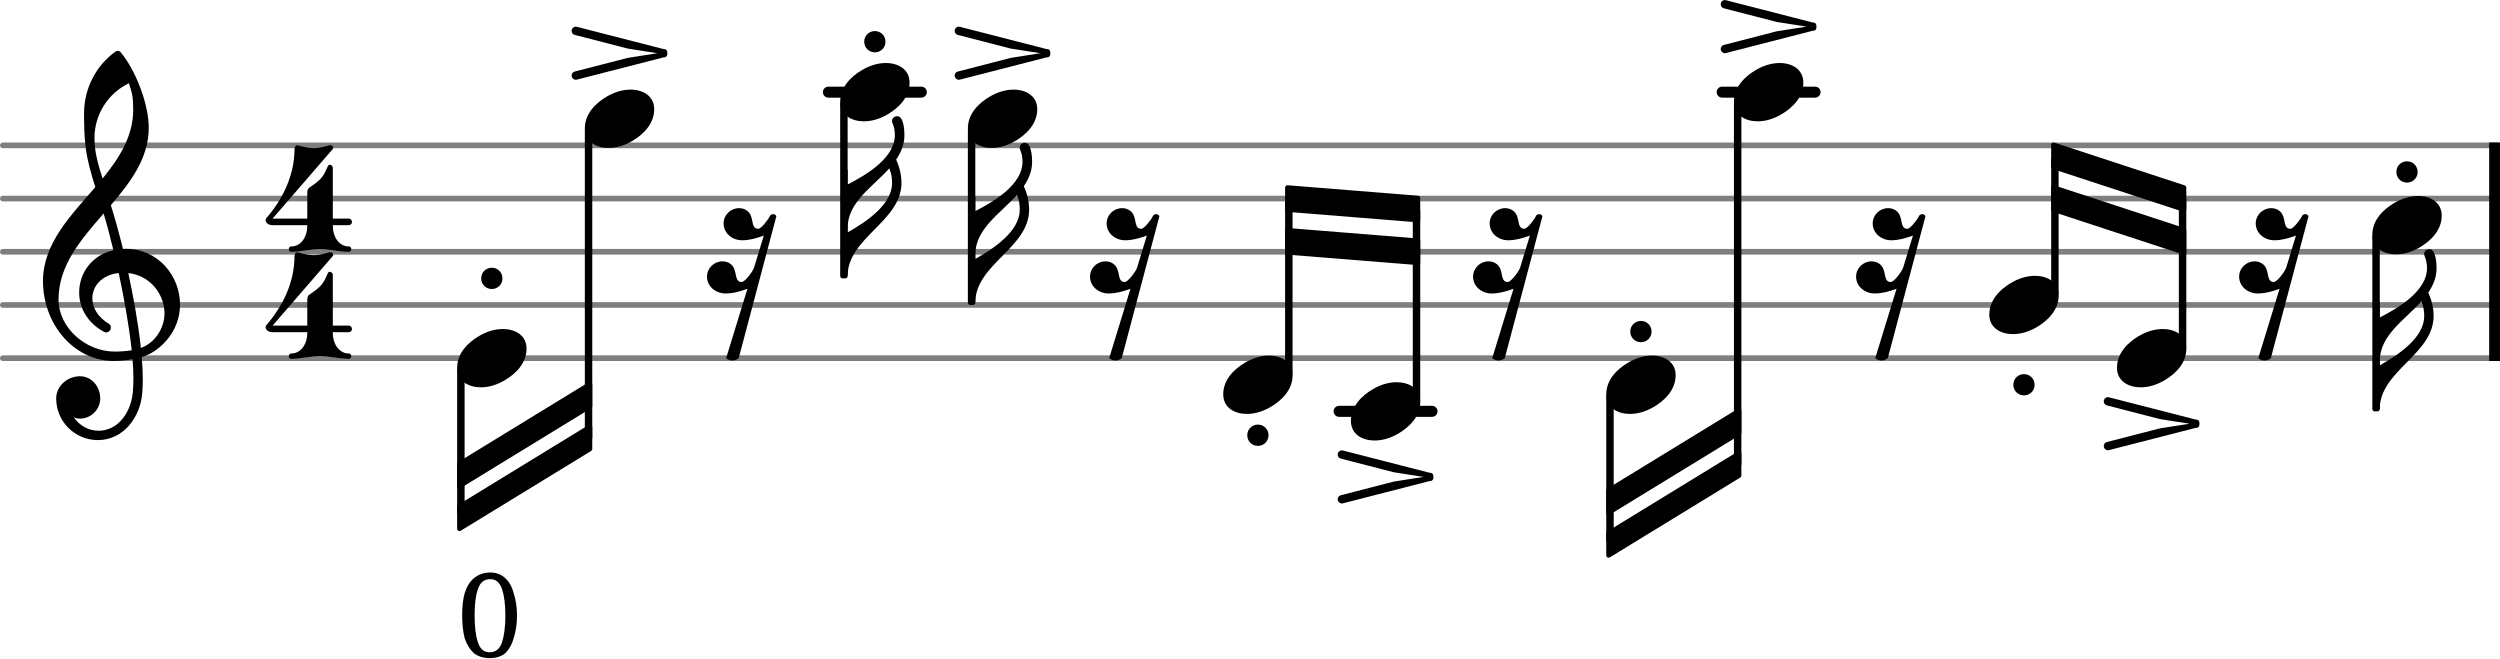
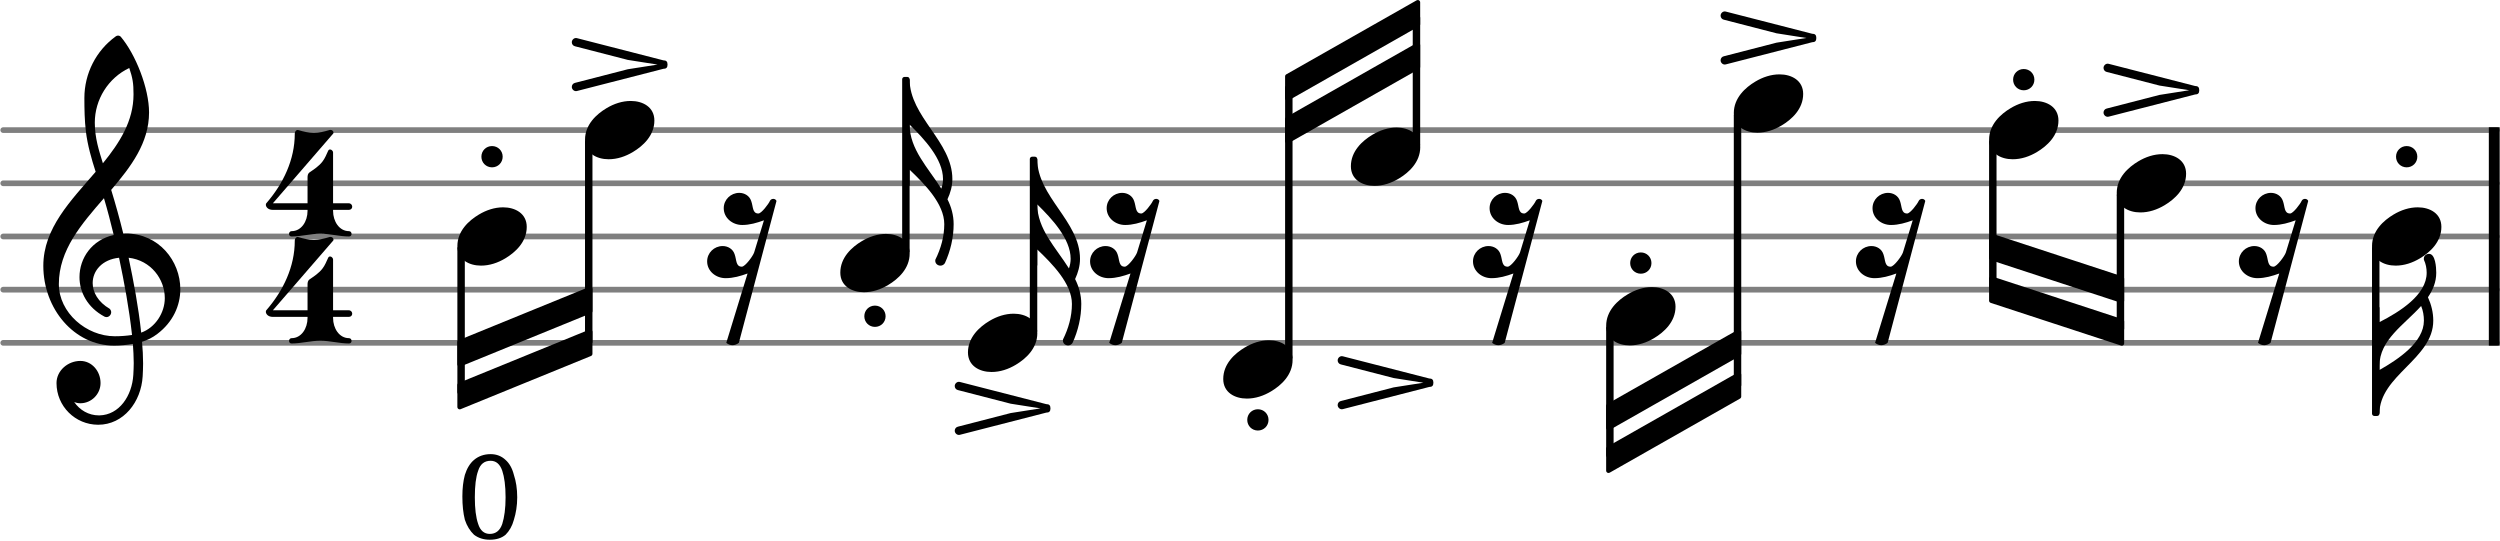
- <svg xmlns="http://www.w3.org/2000/svg" version="1.2" width="74.32mm" height="19.59mm" viewBox="0 -0.004 46.993 12.386">
+ <svg xmlns="http://www.w3.org/2000/svg" version="1.2" width="74.32mm" height="16.07mm" viewBox="0 0 46.993 10.164">
  <style type="text/css">

tspan { white-space: pre; }

</style>
  <g color="rgb(49.804%, 49.804%, 49.804%)">
-     <g transform="translate(0, 6.7281)">
+     <g transform="translate(0, 6.4463)">
      <line stroke-linejoin="round" stroke-linecap="round" stroke-width="0.107" stroke="currentColor" x1="0.054" y1="0" x2="46.94" y2="0" />
    </g>
-     <g transform="translate(0, 5.7281)">
+     <g transform="translate(0, 5.4463)">
      <line stroke-linejoin="round" stroke-linecap="round" stroke-width="0.107" stroke="currentColor" x1="0.054" y1="0" x2="46.94" y2="0" />
    </g>
-     <g transform="translate(0, 4.7281)">
+     <g transform="translate(0, 4.4463)">
      <line stroke-linejoin="round" stroke-linecap="round" stroke-width="0.107" stroke="currentColor" x1="0.054" y1="0" x2="46.94" y2="0" />
    </g>
-     <g transform="translate(0, 3.7281)">
+     <g transform="translate(0, 3.4463)">
      <line stroke-linejoin="round" stroke-linecap="round" stroke-width="0.107" stroke="currentColor" x1="0.054" y1="0" x2="46.94" y2="0" />
    </g>
-     <g transform="translate(0, 2.7281)">
+     <g transform="translate(0, 2.4463)">
      <line stroke-linejoin="round" stroke-linecap="round" stroke-width="0.107" stroke="currentColor" x1="0.054" y1="0" x2="46.94" y2="0" />
    </g>
  </g>
-   <g transform="translate(0, 1.7281)">
-     <rect x="32.268" y="-0.104" width="1.954" height="0.207" ry="0.104" fill="currentColor" />
-   </g>
-   <g transform="translate(0, 7.7281)">
-     <rect x="25.068" y="-0.104" width="1.954" height="0.207" ry="0.104" fill="currentColor" />
-   </g>
-   <g transform="translate(0, 1.7281)">
-     <rect x="15.468" y="-0.104" width="1.954" height="0.207" ry="0.104" fill="currentColor" />
-   </g>
-   <g transform="translate(46.7895, 4.7281)">
+   <g transform="translate(46.7895, 4.4463)">
    <rect x="0" y="-2.054" width="0.204" height="4.107" ry="0" fill="currentColor" />
  </g>
-   <g transform="translate(32.5934, 1.7281)">
+   <g transform="translate(32.5934, 1.9463)">
    <path transform="scale(0.004, -0.004)" d="M215 137c57 0 111 -29 111 -92c0 -71 -54 -120 -101 -148c-35 -21 -74 -34 -114 -34c-57 0 -111 29 -111 92c0 71 54 120 101 148c35 21 74 34 114 34z" fill="currentColor" />
  </g>
-   <g transform="translate(33.2448, 0.496)">
+   <g transform="translate(33.2448, 0.7142)">
    <path transform="scale(0.004, -0.004)" d="M-210 86c-9 2 -15 10 -15 19c0 12 12 23 25 19l405 -104c14 0 20 -6 20 -20s-6 -20 -20 -20l-405 -104c-13 -4 -25 7 -25 19c0 9 6 17 15 19l248 64l140 22l-140 22z" fill="currentColor" />
  </g>
-   <g transform="translate(32.6631, 4.7281)">
-     <rect x="-0.07" y="-2.821" width="0.14" height="6.862" ry="0.044" fill="currentColor" />
+   <g transform="translate(32.6631, 4.4463)">
+     <rect x="-0.07" y="-2.321" width="0.14" height="5.162" ry="0.044" fill="currentColor" />
  </g>
-   <g transform="translate(34.9934, 4.7281)">
+   <g transform="translate(34.9934, 4.4463)">
    <path transform="scale(0.004, -0.004)" d="M64 -500l100 326c-33 -12 -67 -22 -103 -22c-46 0 -87 33 -87 79c0 40 33 72 73 72c25 0 48 -14 56 -38c10 -27 5 -59 34 -59c16 0 53 51 58 67l46 151c-33 -12 -67 -22 -102 -22c-46 0 -87 33 -87 79c0 40 33 72 73 72c25 0 48 -14 56 -38c10 -27 5 -59 34 -59 c14 0 48 45 54 59c6 13 26 13 31 0l-177 -667c-9 -7 -19 -11 -30 -11s-20 4 -29 11z" fill="currentColor" />
  </g>
-   <g transform="translate(37.3934, 5.7281)">
+   <g transform="translate(37.3934, 2.4463)">
    <path transform="scale(0.004, -0.004)" d="M215 137c57 0 111 -29 111 -92c0 -71 -54 -120 -101 -148c-35 -21 -74 -34 -114 -34c-57 0 -111 29 -111 92c0 71 54 120 101 148c35 21 74 34 114 34z" fill="currentColor" />
  </g>
-   <g transform="translate(38.0448, 7.2281)">
+   <g transform="translate(38.0448, 1.4977)">
    <path transform="scale(0.004, -0.004)" d="M-50 0c0 28 22 50 50 50s50 -22 50 -50s-22 -50 -50 -50s-50 22 -50 50z" fill="currentColor" />
  </g>
-   <g transform="translate(38.6264, 4.7281)">
-     <rect x="-0.07" y="-1.782" width="0.14" height="2.602" ry="0.044" fill="currentColor" />
+   <g transform="translate(37.4631, 4.4463)">
+     <rect x="-0.07" y="-1.821" width="0.14" height="2.843" ry="0.044" fill="currentColor" />
  </g>
-   <g transform="translate(8.5934, 8.9245)">
-     <polygon stroke-linejoin="round" stroke-linecap="round" stroke-width="0.089" fill="currentColor" stroke="currentColor" points="2.495 -1.706 2.495 -1.294 0.044 0.206 0.044 -0.206" />
+   <g transform="translate(8.5934, 6.6427)">
+     <polygon stroke-linejoin="round" stroke-linecap="round" stroke-width="0.089" fill="currentColor" stroke="currentColor" points="2.495 -1.206 2.495 -0.794 0.044 0.206 0.044 -0.206" />
  </g>
-   <g transform="translate(8.5934, 9.7281)">
-     <polygon stroke-linejoin="round" stroke-linecap="round" stroke-width="0.089" fill="currentColor" stroke="currentColor" points="2.495 -1.706 2.495 -1.294 0.044 0.206 0.044 -0.206" />
+   <g transform="translate(8.5934, 7.4463)">
+     <polygon stroke-linejoin="round" stroke-linecap="round" stroke-width="0.089" fill="currentColor" stroke="currentColor" points="2.495 -1.206 2.495 -0.794 0.044 0.206 0.044 -0.206" />
  </g>
-   <g transform="translate(27.7934, 4.7281)">
+   <g transform="translate(27.7934, 4.4463)">
    <path transform="scale(0.004, -0.004)" d="M64 -500l100 326c-33 -12 -67 -22 -103 -22c-46 0 -87 33 -87 79c0 40 33 72 73 72c25 0 48 -14 56 -38c10 -27 5 -59 34 -59c16 0 53 51 58 67l46 151c-33 -12 -67 -22 -102 -22c-46 0 -87 33 -87 79c0 40 33 72 73 72c25 0 48 -14 56 -38c10 -27 5 -59 34 -59 c14 0 48 45 54 59c6 13 26 13 31 0l-177 -667c-9 -7 -19 -11 -30 -11s-20 4 -29 11z" fill="currentColor" />
  </g>
-   <g transform="translate(30.1934, 7.2281)">
+   <g transform="translate(30.1934, 5.9463)">
    <path transform="scale(0.004, -0.004)" d="M215 137c57 0 111 -29 111 -92c0 -71 -54 -120 -101 -148c-35 -21 -74 -34 -114 -34c-57 0 -111 29 -111 92c0 71 54 120 101 148c35 21 74 34 114 34z" fill="currentColor" />
  </g>
-   <g transform="translate(30.8448, 6.2281)">
+   <g transform="translate(30.8448, 4.9463)">
    <path transform="scale(0.004, -0.004)" d="M-50 0c0 28 22 50 50 50s50 -22 50 -50s-22 -50 -50 -50s-50 22 -50 50z" fill="currentColor" />
  </g>
-   <g transform="translate(30.2631, 4.7281)">
-     <rect x="-0.07" y="2.679" width="0.14" height="2.779" ry="0.044" fill="currentColor" />
+   <g transform="translate(30.2631, 4.4463)">
+     <rect x="-0.07" y="1.679" width="0.14" height="2.479" ry="0.044" fill="currentColor" />
  </g>
-   <g transform="translate(45.2448, 3.2281)">
+   <g transform="translate(45.2448, 2.9463)">
    <path transform="scale(0.004, -0.004)" d="M-50 0c0 28 22 50 50 50s50 -22 50 -50s-22 -50 -50 -50s-50 22 -50 50z" fill="currentColor" />
  </g>
-   <g transform="translate(44.6631, 4.7281)">
-     <rect x="-0.07" y="-0.321" width="0.14" height="3.321" ry="0.044" fill="currentColor" />
+   <g transform="translate(44.6631, 4.4463)">
+     <rect x="-0.07" y="0.179" width="0.14" height="3.196" ry="0.044" fill="currentColor" />
  </g>
-   <g transform="translate(44.7328, 7.6837)">
+   <g transform="translate(44.7328, 7.7769)">
    <path transform="scale(0.004, -0.004)" d="M0 205c90 51 209 131 209 232c0 24 -4 47 -13 69c-79 -88 -196 -159 -196 -281v-20zM267 662c0 -44 -16 -81 -39 -115c16 -35 25 -72 25 -110c0 -180 -253 -257 -253 -437h-18v500h18v-70c96 49 222 128 222 232c0 21 -4 42 -13 61c-3 17 10 28 24 28c30 0 34 -63 34 -89 z" fill="currentColor" />
  </g>
-   <g transform="translate(38.5567, 2.9245)">
+   <g transform="translate(37.3934, 4.6427)">
    <polygon stroke-linejoin="round" stroke-linecap="round" stroke-width="0.089" fill="currentColor" stroke="currentColor" points="2.495 0.598 2.495 1.009 0.044 0.206 0.044 -0.206" />
  </g>
-   <g transform="translate(38.5567, 3.7281)">
+   <g transform="translate(37.3934, 5.4463)">
    <polygon stroke-linejoin="round" stroke-linecap="round" stroke-width="0.089" fill="currentColor" stroke="currentColor" points="2.495 0.598 2.495 1.009 0.044 0.206 0.044 -0.206" />
  </g>
-   <g transform="translate(30.1934, 9.4245)">
-     <polygon stroke-linejoin="round" stroke-linecap="round" stroke-width="0.089" fill="currentColor" stroke="currentColor" points="2.495 -1.706 2.495 -1.294 0.044 0.206 0.044 -0.206" />
+   <g transform="translate(30.1934, 7.839)">
+     <polygon stroke-linejoin="round" stroke-linecap="round" stroke-width="0.089" fill="currentColor" stroke="currentColor" points="2.495 -1.598 2.495 -1.187 0.044 0.206 0.044 -0.206" />
  </g>
-   <g transform="translate(30.1934, 10.2281)">
-     <polygon stroke-linejoin="round" stroke-linecap="round" stroke-width="0.089" fill="currentColor" stroke="currentColor" points="2.495 -1.706 2.495 -1.294 0.044 0.206 0.044 -0.206" />
+   <g transform="translate(30.1934, 8.6427)">
+     <polygon stroke-linejoin="round" stroke-linecap="round" stroke-width="0.089" fill="currentColor" stroke="currentColor" points="2.495 -1.598 2.495 -1.187 0.044 0.206 0.044 -0.206" />
  </g>
-   <g transform="translate(24.1567, 3.7281)">
-     <polygon stroke-linejoin="round" stroke-linecap="round" stroke-width="0.089" fill="currentColor" stroke="currentColor" points="2.495 -0.009 2.495 0.402 0.044 0.206 0.044 -0.206" />
+   <g transform="translate(24.1567, 1.6427)">
+     <polygon stroke-linejoin="round" stroke-linecap="round" stroke-width="0.089" fill="currentColor" stroke="currentColor" points="2.495 -1.598 2.495 -1.187 0.044 0.206 0.044 -0.206" />
  </g>
-   <g transform="translate(24.1567, 4.5318)">
-     <polygon stroke-linejoin="round" stroke-linecap="round" stroke-width="0.089" fill="currentColor" stroke="currentColor" points="2.495 -0.009 2.495 0.402 0.044 0.206 0.044 -0.206" />
+   <g transform="translate(24.1567, 2.4463)">
+     <polygon stroke-linejoin="round" stroke-linecap="round" stroke-width="0.089" fill="currentColor" stroke="currentColor" points="2.495 -1.598 2.495 -1.187 0.044 0.206 0.044 -0.206" />
  </g>
-   <g transform="translate(39.7934, 6.7281)">
+   <g transform="translate(39.7934, 3.4463)">
    <path transform="scale(0.004, -0.004)" d="M215 137c57 0 111 -29 111 -92c0 -71 -54 -120 -101 -148c-35 -21 -74 -34 -114 -34c-57 0 -111 29 -111 92c0 71 54 120 101 148c35 21 74 34 114 34z" fill="currentColor" />
  </g>
-   <g transform="translate(40.4448, 7.9603)">
+   <g transform="translate(40.4448, 1.6967)">
    <path transform="scale(0.004, -0.004)" d="M-210 86c-9 2 -15 10 -15 19c0 12 12 23 25 19l405 -104c14 0 20 -6 20 -20s-6 -20 -20 -20l-405 -104c-13 -4 -25 7 -25 19c0 9 6 17 15 19l248 64l140 22l-140 22z" fill="currentColor" />
  </g>
-   <g transform="translate(41.0264, 4.7281)">
-     <rect x="-0.07" y="-1.022" width="0.14" height="2.843" ry="0.044" fill="currentColor" />
+   <g transform="translate(39.8631, 4.4463)">
+     <rect x="-0.07" y="-0.821" width="0.14" height="2.602" ry="0.044" fill="currentColor" />
  </g>
-   <g transform="translate(42.1934, 4.7281)">
+   <g transform="translate(42.1934, 4.4463)">
    <path transform="scale(0.004, -0.004)" d="M64 -500l100 326c-33 -12 -67 -22 -103 -22c-46 0 -87 33 -87 79c0 40 33 72 73 72c25 0 48 -14 56 -38c10 -27 5 -59 34 -59c16 0 53 51 58 67l46 151c-33 -12 -67 -22 -102 -22c-46 0 -87 33 -87 79c0 40 33 72 73 72c25 0 48 -14 56 -38c10 -27 5 -59 34 -59 c14 0 48 45 54 59c6 13 26 13 31 0l-177 -667c-9 -7 -19 -11 -30 -11s-20 4 -29 11z" fill="currentColor" />
  </g>
-   <g transform="translate(44.5934, 4.2281)">
+   <g transform="translate(44.5934, 4.4463)">
    <path transform="scale(0.004, -0.004)" d="M215 137c57 0 111 -29 111 -92c0 -71 -54 -120 -101 -148c-35 -21 -74 -34 -114 -34c-57 0 -111 29 -111 92c0 71 54 120 101 148c35 21 74 34 114 34z" fill="currentColor" />
  </g>
-   <g transform="translate(10.9934, 2.2281)">
+   <g transform="translate(10.9934, 2.4463)">
    <path transform="scale(0.004, -0.004)" d="M215 137c57 0 111 -29 111 -92c0 -71 -54 -120 -101 -148c-35 -21 -74 -34 -114 -34c-57 0 -111 29 -111 92c0 71 54 120 101 148c35 21 74 34 114 34z" fill="currentColor" />
  </g>
-   <g transform="translate(11.6448, 0.996)">
+   <g transform="translate(11.6448, 1.2142)">
    <path transform="scale(0.004, -0.004)" d="M-210 86c-9 2 -15 10 -15 19c0 12 12 23 25 19l405 -104c14 0 20 -6 20 -20s-6 -20 -20 -20l-405 -104c-13 -4 -25 7 -25 19c0 9 6 17 15 19l248 64l140 22l-140 22z" fill="currentColor" />
  </g>
-   <g transform="translate(11.0631, 4.7281)">
-     <rect x="-0.07" y="-2.321" width="0.14" height="5.862" ry="0.044" fill="currentColor" />
+   <g transform="translate(11.0631, 4.4463)">
+     <rect x="-0.07" y="-1.821" width="0.14" height="3.848" ry="0.044" fill="currentColor" />
  </g>
-   <g transform="translate(13.3934, 4.7281)">
+   <g transform="translate(13.3934, 4.4463)">
    <path transform="scale(0.004, -0.004)" d="M64 -500l100 326c-33 -12 -67 -22 -103 -22c-46 0 -87 33 -87 79c0 40 33 72 73 72c25 0 48 -14 56 -38c10 -27 5 -59 34 -59c16 0 53 51 58 67l46 151c-33 -12 -67 -22 -102 -22c-46 0 -87 33 -87 79c0 40 33 72 73 72c25 0 48 -14 56 -38c10 -27 5 -59 34 -59 c14 0 48 45 54 59c6 13 26 13 31 0l-177 -667c-9 -7 -19 -11 -30 -11s-20 4 -29 11z" fill="currentColor" />
  </g>
-   <g transform="translate(26.6264, 4.7281)">
-     <rect x="-0.07" y="-0.809" width="0.14" height="3.63" ry="0.044" fill="currentColor" />
+   <g transform="translate(26.6264, 4.4463)">
+     <rect x="-0.07" y="-4.158" width="0.14" height="2.479" ry="0.044" fill="currentColor" />
  </g>
-   <g transform="translate(16.4448, 0.7795)">
+   <g transform="translate(16.4448, 5.9463)">
    <path transform="scale(0.004, -0.004)" d="M-50 0c0 28 22 50 50 50s50 -22 50 -50s-22 -50 -50 -50s-50 22 -50 50z" fill="currentColor" />
  </g>
-   <g transform="translate(15.8631, 4.7281)">
-     <rect x="-0.07" y="-2.821" width="0.14" height="3.321" ry="0.044" fill="currentColor" />
+   <g transform="translate(17.0264, 4.4463)">
+     <rect x="-0.07" y="-3" width="0.14" height="3.321" ry="0.044" fill="currentColor" />
  </g>
-   <g transform="translate(8.5934, 6.7281)">
+   <g transform="translate(8.5934, 4.4463)">
    <path transform="scale(0.004, -0.004)" d="M215 137c57 0 111 -29 111 -92c0 -71 -54 -120 -101 -148c-35 -21 -74 -34 -114 -34c-57 0 -111 29 -111 92c0 71 54 120 101 148c35 21 74 34 114 34z" fill="currentColor" />
  </g>
-   <g transform="translate(8.5934, 12.3506)">
+   <g transform="translate(8.5934, 10.1325)">
    <text font-family="serif" font-size="2.2" text-anchor="start" fill="currentColor">
      <tspan>0</tspan>
    </text>
  </g>
-   <g transform="translate(9.2448, 5.2281)">
+   <g transform="translate(9.2448, 2.9463)">
    <path transform="scale(0.004, -0.004)" d="M-50 0c0 28 22 50 50 50s50 -22 50 -50s-22 -50 -50 -50s-50 22 -50 50z" fill="currentColor" />
  </g>
-   <g transform="translate(0.8, 5.7281)">
+   <g transform="translate(0.8, 5.4463)">
    <path transform="scale(0.004, -0.004)" d="M378 263c4 0 7 1 11 1c156 0 257 -129 257 -262c0 -76 -34 -154 -108 -210c-22 -17 -46 -29 -72 -37c3 -34 5 -68 5 -102c0 -20 -1 -40 -2 -60c-7 -121 -90 -228 -209 -228c-108 0 -196 87 -196 196c0 58 53 104 112 104c54 0 95 -48 95 -104c0 -52 -43 -95 -95 -95 c-10 0 -20 2 -29 6c26 -38 68 -63 116 -63h3c93 2 153 92 159 190c1 19 2 37 2 56c0 30 -2 60 -4 90c-29 -5 -58 -8 -88 -8c-188 0 -333 173 -333 375c0 177 130 307 246 442c-20 62 -38 125 -46 190c-6 52 -7 104 -7 157c0 115 55 223 148 290c7 5 16 4 22 -1 c71 -83 134 -244 134 -357c0 -143 -85 -255 -178 -364c21 -68 40 -137 57 -206zM462 -202c67 24 111 94 111 162c0 89 -65 178 -170 190c24 -115 46 -230 59 -352zM75 26c0 -134 129 -245 263 -245c28 0 55 2 81 6c-14 126 -36 244 -61 363c-79 -8 -124 -61 -124 -119 c0 -43 25 -89 80 -121c5 -5 7 -11 7 -16c0 -12 -10 -23 -22 -23c-3 0 -6 1 -9 2c-81 43 -118 116 -118 186c0 89 58 175 161 198c-14 58 -29 116 -46 173c-106 -122 -212 -244 -212 -404zM406 1042c-99 -47 -162 -148 -162 -257c0 -73 20 -132 38 -191 c79 97 144 199 144 324c0 53 -4 76 -20 124z" fill="currentColor" />
  </g>
-   <g transform="translate(5, 4.7281)">
+   <g transform="translate(5, 4.4463)">
    <path transform="scale(0.004, -0.004)" d="M194 120h120c0 -49 29 -95 75 -95c8 0 12 -7 12 -13s-4 -12 -12 -12c-45 0 -90 13 -135 13s-90 -13 -135 -13c-8 0 -12 6 -12 12s4 13 12 13c46 0 75 46 75 95zM203 301c22 15 45 30 61 51c12 15 19 34 27 51c2 4 5 6 9 6c6 0 14 -6 14 -15v-238h74c10 0 16 -8 16 -16 s-6 -15 -16 -15h-74v-5h-120v5h-163c-24 0 -33 15 -33 24c0 3 1 6 2 7c80 92 134 205 134 327c0 11 8 20 17 17c24 -7 48 -13 73 -13s48 6 72 13c2 1 4 1 6 1c9 0 14 -7 14 -13c0 -2 0 -3 -2 -5l-283 -327h163v122c0 9 2 18 9 23z" fill="currentColor" />
  </g>
-   <g transform="translate(5, 6.7401)">
+   <g transform="translate(5, 6.4583)">
    <path transform="scale(0.004, -0.004)" d="M194 120h120c0 -49 29 -95 75 -95c8 0 12 -7 12 -13s-4 -12 -12 -12c-45 0 -90 13 -135 13s-90 -13 -135 -13c-8 0 -12 6 -12 12s4 13 12 13c46 0 75 46 75 95zM203 301c22 15 45 30 61 51c12 15 19 34 27 51c2 4 5 6 9 6c6 0 14 -6 14 -15v-238h74c10 0 16 -8 16 -16 s-6 -15 -16 -15h-74v-5h-120v5h-163c-24 0 -33 15 -33 24c0 3 1 6 2 7c80 92 134 205 134 327c0 11 8 20 17 17c24 -7 48 -13 73 -13s48 6 72 13c2 1 4 1 6 1c9 0 14 -7 14 -13c0 -2 0 -3 -2 -5l-283 -327h163v122c0 9 2 18 9 23z" fill="currentColor" />
  </g>
-   <g transform="translate(8.6631, 4.7281)">
-     <rect x="-0.07" y="2.179" width="0.14" height="2.779" ry="0.044" fill="currentColor" />
+   <g transform="translate(8.6631, 4.4463)">
+     <rect x="-0.07" y="0.179" width="0.14" height="2.793" ry="0.044" fill="currentColor" />
  </g>
-   <g transform="translate(15.7934, 1.7281)">
+   <g transform="translate(15.7934, 4.9463)">
    <path transform="scale(0.004, -0.004)" d="M215 137c57 0 111 -29 111 -92c0 -71 -54 -120 -101 -148c-35 -21 -74 -34 -114 -34c-57 0 -111 29 -111 92c0 71 54 120 101 148c35 21 74 34 114 34z" fill="currentColor" />
  </g>
-   <g transform="translate(24.2264, 4.7281)">
-     <rect x="-0.07" y="-0.995" width="0.14" height="3.315" ry="0.044" fill="currentColor" />
+   <g transform="translate(24.2264, 4.4463)">
+     <rect x="-0.07" y="-2.842" width="0.14" height="5.162" ry="0.044" fill="currentColor" />
  </g>
-   <g transform="translate(20.5934, 4.7281)">
+   <g transform="translate(20.5934, 4.4463)">
    <path transform="scale(0.004, -0.004)" d="M64 -500l100 326c-33 -12 -67 -22 -103 -22c-46 0 -87 33 -87 79c0 40 33 72 73 72c25 0 48 -14 56 -38c10 -27 5 -59 34 -59c16 0 53 51 58 67l46 151c-33 -12 -67 -22 -102 -22c-46 0 -87 33 -87 79c0 40 33 72 73 72c25 0 48 -14 56 -38c10 -27 5 -59 34 -59 c14 0 48 45 54 59c6 13 26 13 31 0l-177 -667c-9 -7 -19 -11 -30 -11s-20 4 -29 11z" fill="currentColor" />
  </g>
-   <g transform="translate(22.9934, 7.2281)">
+   <g transform="translate(22.9934, 6.9463)">
    <path transform="scale(0.004, -0.004)" d="M215 137c57 0 111 -29 111 -92c0 -71 -54 -120 -101 -148c-35 -21 -74 -34 -114 -34c-57 0 -111 29 -111 92c0 71 54 120 101 148c35 21 74 34 114 34z" fill="currentColor" />
  </g>
-   <g transform="translate(23.6448, 8.1768)">
+   <g transform="translate(23.6448, 7.895)">
    <path transform="scale(0.004, -0.004)" d="M-50 0c0 28 22 50 50 50s50 -22 50 -50s-22 -50 -50 -50s-50 22 -50 50z" fill="currentColor" />
  </g>
-   <g transform="translate(25.3934, 7.7281)">
+   <g transform="translate(25.3934, 2.9463)">
    <path transform="scale(0.004, -0.004)" d="M215 137c57 0 111 -29 111 -92c0 -71 -54 -120 -101 -148c-35 -21 -74 -34 -114 -34c-57 0 -111 29 -111 92c0 71 54 120 101 148c35 21 74 34 114 34z" fill="currentColor" />
  </g>
-   <g transform="translate(26.0448, 8.9603)">
+   <g transform="translate(26.0448, 7.196)">
    <path transform="scale(0.004, -0.004)" d="M-210 86c-9 2 -15 10 -15 19c0 12 12 23 25 19l405 -104c14 0 20 -6 20 -20s-6 -20 -20 -20l-405 -104c-13 -4 -25 7 -25 19c0 9 6 17 15 19l248 64l140 22l-140 22z" fill="currentColor" />
  </g>
-   <g transform="translate(18.2631, 4.7281)">
-     <rect x="-0.07" y="-2.321" width="0.14" height="3.321" ry="0.044" fill="currentColor" />
+   <g transform="translate(19.4264, 4.4463)">
+     <rect x="-0.07" y="-1.5" width="0.14" height="3.321" ry="0.044" fill="currentColor" />
  </g>
-   <g transform="translate(18.1934, 2.2281)">
+   <g transform="translate(18.1934, 6.4463)">
    <path transform="scale(0.004, -0.004)" d="M215 137c57 0 111 -29 111 -92c0 -71 -54 -120 -101 -148c-35 -21 -74 -34 -114 -34c-57 0 -111 29 -111 92c0 71 54 120 101 148c35 21 74 34 114 34z" fill="currentColor" />
  </g>
-   <g transform="translate(18.8448, 0.996)">
+   <g transform="translate(18.8448, 7.6785)">
    <path transform="scale(0.004, -0.004)" d="M-210 86c-9 2 -15 10 -15 19c0 12 12 23 25 19l405 -104c14 0 20 -6 20 -20s-6 -20 -20 -20l-405 -104c-13 -4 -25 7 -25 19c0 9 6 17 15 19l248 64l140 22l-140 22z" fill="currentColor" />
  </g>
-   <g transform="translate(18.3328, 5.6837)">
-     <path transform="scale(0.004, -0.004)" d="M0 205c90 51 209 131 209 232c0 24 -4 47 -13 69c-79 -88 -196 -159 -196 -281v-20zM267 662c0 -44 -16 -81 -39 -115c16 -35 25 -72 25 -110c0 -180 -253 -257 -253 -437h-18v500h18v-70c96 49 222 128 222 232c0 21 -4 42 -13 61c-3 17 10 28 24 28c30 0 34 -63 34 -89 z" fill="currentColor" />
+   <g transform="translate(19.4962, 2.9908)">
+     <path transform="scale(0.004, -0.004)" d="M0 -213c0 -116 88 -204 149 -301c5 14 8 30 8 45c0 95 -89 189 -157 256zM0 0c0 -177 201 -292 201 -469c0 -33 -9 -65 -23 -95c18 -36 29 -75 29 -117c0 -63 -15 -126 -41 -183c-5 -8 -13 -12 -21 -12c-14 0 -27 11 -24 28c26 52 42 109 42 167c0 96 -93 189 -163 256 v-75h-18v500h18z" fill="currentColor" />
  </g>
-   <g transform="translate(15.9328, 5.1837)">
-     <path transform="scale(0.004, -0.004)" d="M0 205c90 51 209 131 209 232c0 24 -4 47 -13 69c-79 -88 -196 -159 -196 -281v-20zM267 662c0 -44 -16 -81 -39 -115c16 -35 25 -72 25 -110c0 -180 -253 -257 -253 -437h-18v500h18v-70c96 49 222 128 222 232c0 21 -4 42 -13 61c-3 17 10 28 24 28c30 0 34 -63 34 -89 z" fill="currentColor" />
+   <g transform="translate(17.0962, 1.4908)">
+     <path transform="scale(0.004, -0.004)" d="M0 -213c0 -116 88 -204 149 -301c5 14 8 30 8 45c0 95 -89 189 -157 256zM0 0c0 -177 201 -292 201 -469c0 -33 -9 -65 -23 -95c18 -36 29 -75 29 -117c0 -63 -15 -126 -41 -183c-5 -8 -13 -12 -21 -12c-14 0 -27 11 -24 28c26 52 42 109 42 167c0 96 -93 189 -163 256 v-75h-18v500h18z" fill="currentColor" />
  </g>
</svg>
